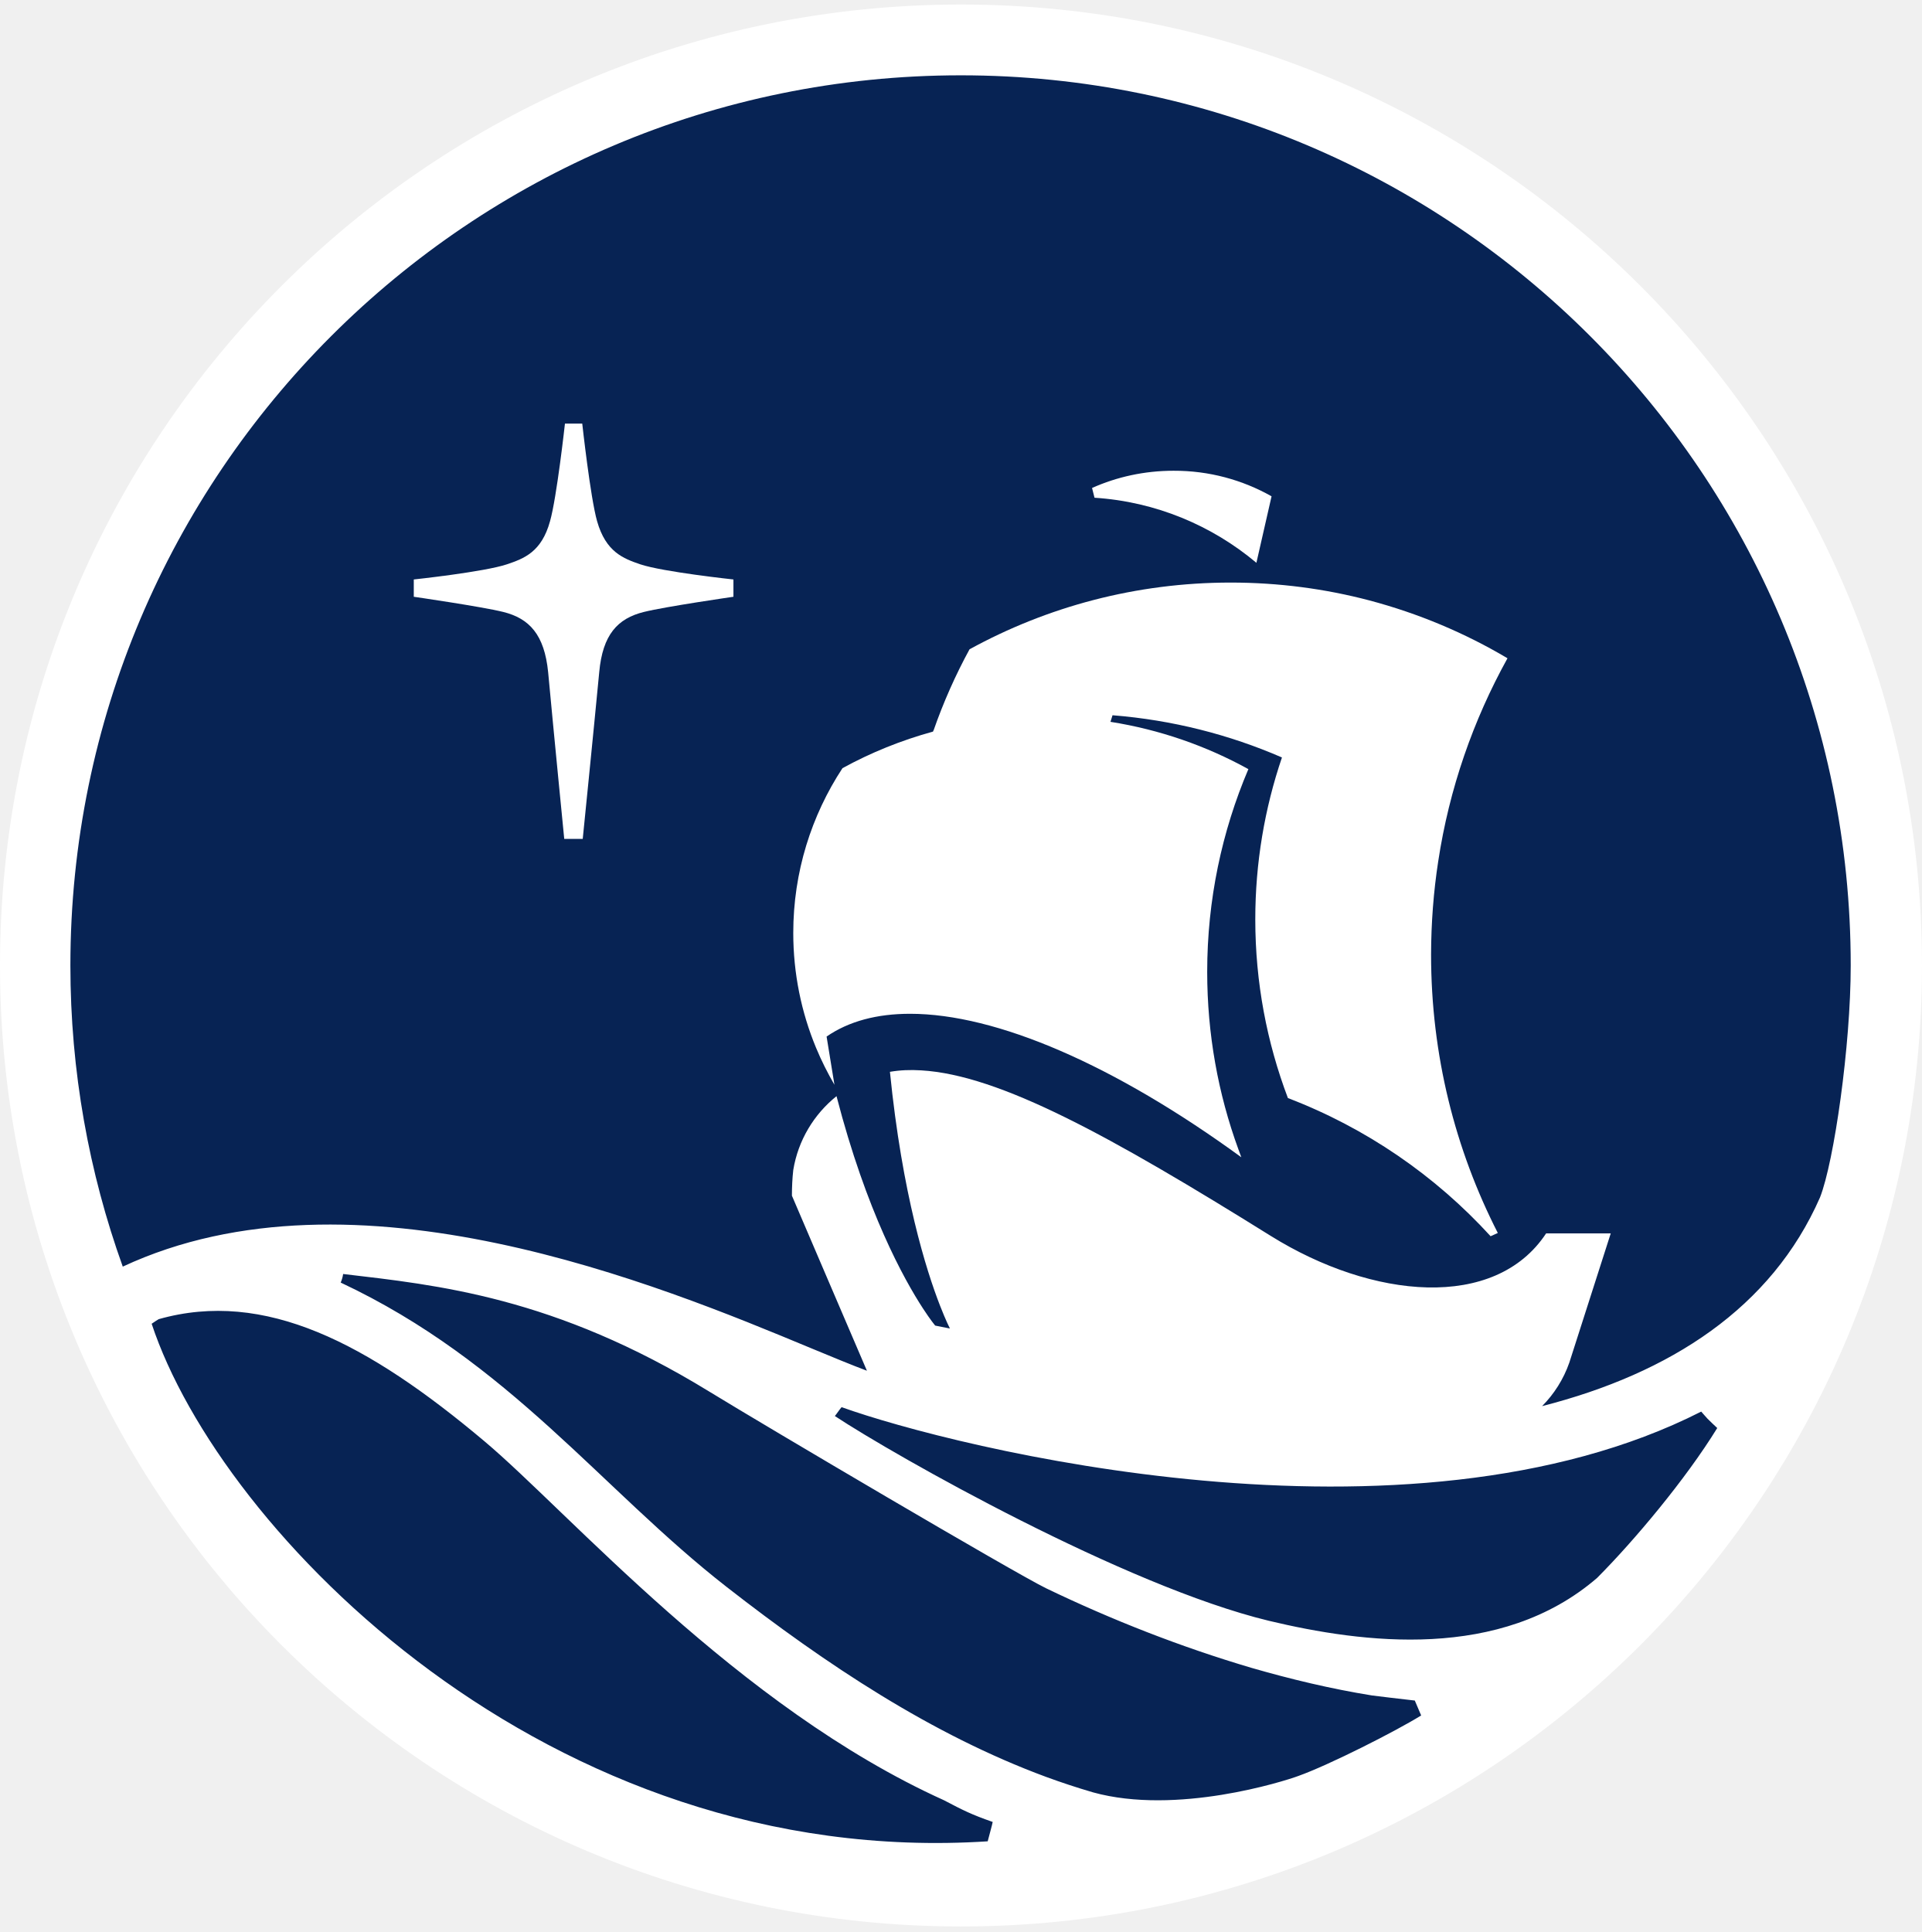
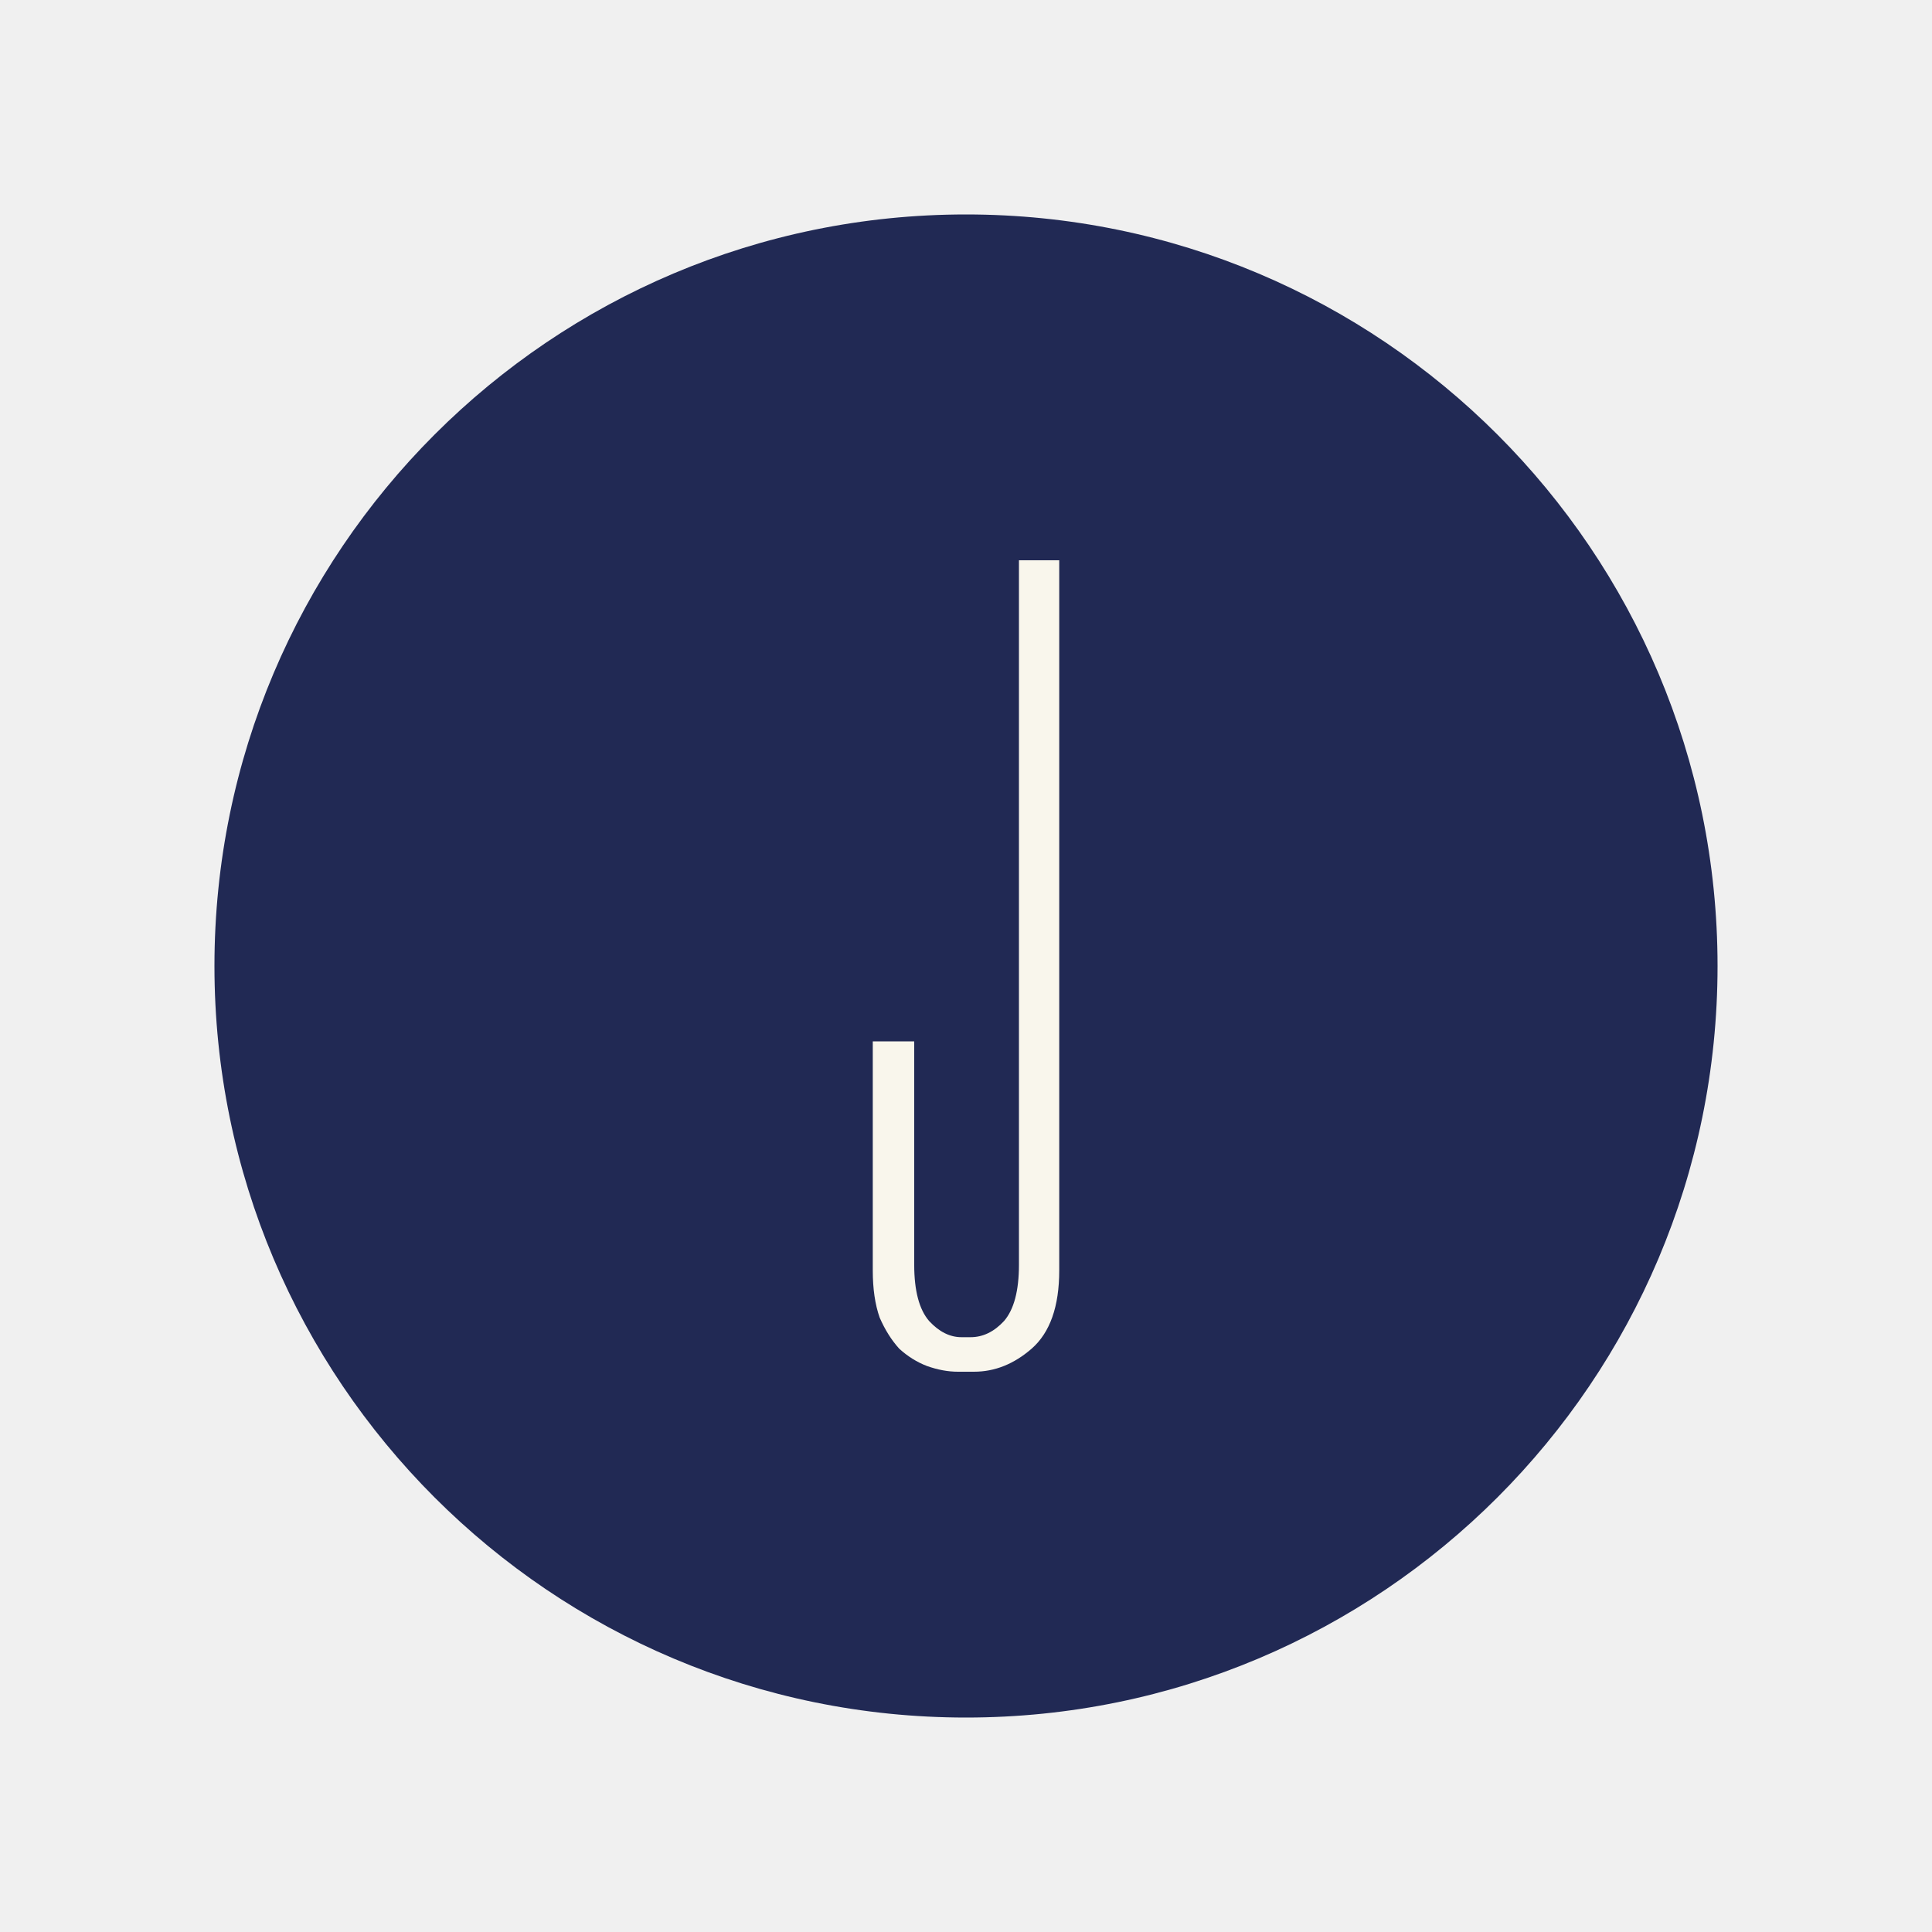
- <svg xmlns="http://www.w3.org/2000/svg" width="191" height="192" viewBox="0 0 191 192" fill="none">
-   <path d="M186.41 95.954C186.41 146.167 145.709 186.86 95.504 186.86C45.299 186.86 4.59 146.159 4.59 95.954C4.59 45.749 45.291 5.048 95.504 5.048C145.709 5.048 186.41 45.749 186.41 95.954Z" fill="#072354" />
-   <path d="M95.496 0.45C42.744 0.45 0 43.21 0 95.946C0 148.698 42.744 191.45 95.496 191.45C148.248 191.45 191 148.69 191 95.946C191 43.21 148.248 0.45 95.496 0.45ZM98.154 182.988C54.487 185.811 21.9 152.192 15.071 131.553C15.292 131.388 15.773 131.096 15.773 131.096C26.325 128.115 36.553 133.477 48.154 143.241C56.545 150.299 73.288 169.629 93.8 178.903C95.725 179.912 96.513 180.315 98.651 181.064C98.611 181.3 98.28 182.499 98.154 182.988ZM129.013 176.498C127.594 177.026 116.915 180.417 108.619 178.122C107.034 177.657 105.52 177.16 103.95 176.584C92.602 172.389 82.121 165.433 72.216 157.712C59.731 147.973 50.662 135.354 33.856 127.46C33.935 127.295 34.053 126.948 34.101 126.608C43.422 127.705 55.094 128.856 70.449 138.272C76.372 141.9 100.701 156.245 103.95 157.838C110.543 161.009 117.333 163.667 124.336 165.741C128.264 166.876 132.247 167.831 136.34 168.493C136.34 168.493 139.605 168.895 140.598 168.998L141.229 170.48C138.729 172.034 132.073 175.409 129.013 176.498ZM158.713 156.813C149.108 165.094 135.433 163.304 126.095 161.072C111.789 157.618 88.95 144.676 82.965 140.725C83.115 140.552 83.485 139.999 83.635 139.842C94.802 143.848 139.81 155.149 169.06 140.283C169.273 140.512 169.47 140.764 169.683 140.985C169.88 141.198 170.424 141.695 170.653 141.916C167.522 147.003 162.428 153.083 158.713 156.813ZM153.248 139.739C154.439 138.541 155.377 137.066 155.953 135.418L160.07 122.571H153.65C148.571 130.276 136.379 129.108 126.284 122.823C110.386 112.918 99.36 106.829 91.553 106.372C90.457 106.301 89.424 106.348 88.454 106.514C88.454 106.514 88.446 106.514 88.438 106.514C89.66 118.714 92.058 126.269 93.414 129.747C94.013 131.285 94.4 132.026 94.4 132.026L92.933 131.735C92.933 131.735 92.476 131.19 91.726 130.039C89.841 127.145 86.103 120.426 83.13 108.935C80.891 110.733 79.313 113.32 78.832 116.277C78.737 117.121 78.698 117.973 78.698 118.825L81.939 126.396L86.151 136.222C84.652 135.662 82.752 134.873 80.559 133.966C65.583 127.736 35.213 115.142 12.2 125.875C8.841 116.53 6.995 106.451 6.995 95.946C6.995 47.098 46.624 7.485 95.48 7.485C144.336 7.485 183.918 47.09 183.918 95.946C183.918 103.919 182.262 115.449 180.866 118.998C176.047 129.976 165.992 136.482 153.248 139.739Z" fill="white" />
-   <path d="M142.925 85.599C144.021 78.375 146.402 71.57 149.809 65.418C145.574 62.902 140.961 60.962 136.087 59.669C131.686 58.51 127.065 57.895 122.302 57.895C112.893 57.895 104.053 60.3 96.348 64.527C94.952 67.09 93.753 69.787 92.775 72.587L92.751 72.611L92.72 72.705C89.558 73.573 86.537 74.795 83.722 76.341C80.638 81.041 78.832 86.664 78.832 92.713C78.832 96.751 79.636 100.607 81.095 104.124C81.624 105.402 82.239 106.624 82.925 107.807L82.144 103.012C84.36 101.482 87.168 100.749 90.441 100.749C99.013 100.749 110.756 105.82 123.358 115.008C123.256 114.739 123.153 114.463 123.059 114.195C121.056 108.706 119.967 102.768 119.967 96.585C119.967 89.432 121.426 82.626 124.06 76.435C119.873 74.125 115.251 72.508 110.354 71.735L110.559 71.081C116.505 71.554 122.168 73.005 127.396 75.276C125.677 80.331 124.746 85.741 124.746 91.372C124.746 97.626 125.898 103.604 127.988 109.124C135.748 112.09 142.633 116.829 148.13 122.855L148.847 122.531C144.604 114.227 142.215 104.834 142.215 94.866C142.223 91.719 142.459 88.62 142.925 85.599Z" fill="white" />
-   <path d="M54.471 66.79C55.039 72.91 56.072 83.368 56.072 83.368H57.91C57.91 83.368 58.967 72.91 59.55 66.79C59.889 63.084 61.364 61.459 63.998 60.812C66.167 60.276 72.886 59.306 72.886 59.306V57.587C72.886 57.587 65.883 56.838 63.627 56.081C61.947 55.505 60.212 54.866 59.337 51.798C58.667 49.44 57.862 42.098 57.862 42.098H57.019H56.143C56.143 42.098 55.331 49.44 54.66 51.798C53.817 54.866 52.074 55.505 50.378 56.081C48.123 56.838 41.12 57.587 41.12 57.587V59.306C41.12 59.306 47.823 60.276 50 60.812C52.618 61.459 54.101 63.084 54.471 66.79Z" fill="white" />
-   <path d="M126.363 49.322L124.857 55.931C120.449 52.232 114.873 49.858 108.769 49.464L108.524 48.494C110.993 47.39 113.737 46.783 116.616 46.783C120.157 46.767 123.485 47.697 126.363 49.322Z" fill="white" />
+ <svg xmlns="http://www.w3.org/2000/svg" xml:space="preserve" enable-background="new 0 0 200 200" viewBox="0 0 200 200" y="0px" x="0px" id="Layer_1" version="1.1">
+   <defs id="defs18" />
+   <circle id="circle2" fill="#212954" r="77.8" cy="100" cx="100" />
+   <g id="g13" transform="matrix(0.7,0,0,0.7,30,30)">
+     <defs id="defs437979" />
+     <linearGradient spreadMethod="pad" y2="0.3" x2="-0.1" y1="1.2" x1="0.3" id="3d_gradient2-logo-dacfcfb4-2fac-4dd5-82aa-5956cbf622a8">
+       <stop id="stop437956" stop-opacity="1" stop-color="#ffffff" offset="0%" />
+       <stop id="stop437958" stop-opacity="1" stop-color="#000000" offset="100%" />
+     </linearGradient>
+     <linearGradient gradientTransform="rotate(-30)" spreadMethod="pad" y2="0.3" x2="-0.1" y1="1.2" x1="0.3" id="3d_gradient3-logo-dacfcfb4-2fac-4dd5-82aa-5956cbf622a8">
+       <stop id="stop437961" stop-opacity="1" stop-color="#ffffff" offset="0%" />
+       <stop id="stop437963" stop-opacity="1" stop-color="#cccccc" offset="50%" />
+       <stop id="stop437965" stop-opacity="1" stop-color="#000000" offset="100%" />
+     </linearGradient>
+     <path stroke-miterlimit="2" d="m 98.809,160 q -2.213,0 -4.596,-0.851 -2.213,-0.851 -4.085,-2.553 -1.702,-1.872 -2.894,-4.596 -1.021,-2.894 -1.021,-6.979 v -33.872 h 6.128 v 33.021 q 0,5.787 2.213,8.34 2.213,2.383 4.766,2.383 h 1.362 q 2.723,0 4.936,-2.383 2.213,-2.553 2.213,-8.34 V 40 h 5.957 V 145.021 q 0,8 -4.085,11.574 -3.915,3.404 -8.511,3.404 z" style="font-style:normal;font-weight:300;font-size:72px;line-height:1;font-family:Morganite;font-variant-ligatures:none;text-align:center;text-anchor:middle;fill:#f9f6ec;stroke:#f9f6ec;stroke-width:0;stroke-linejoin:miter;stroke-miterlimit:2" id="path437984" />
+   </g>
</svg>
